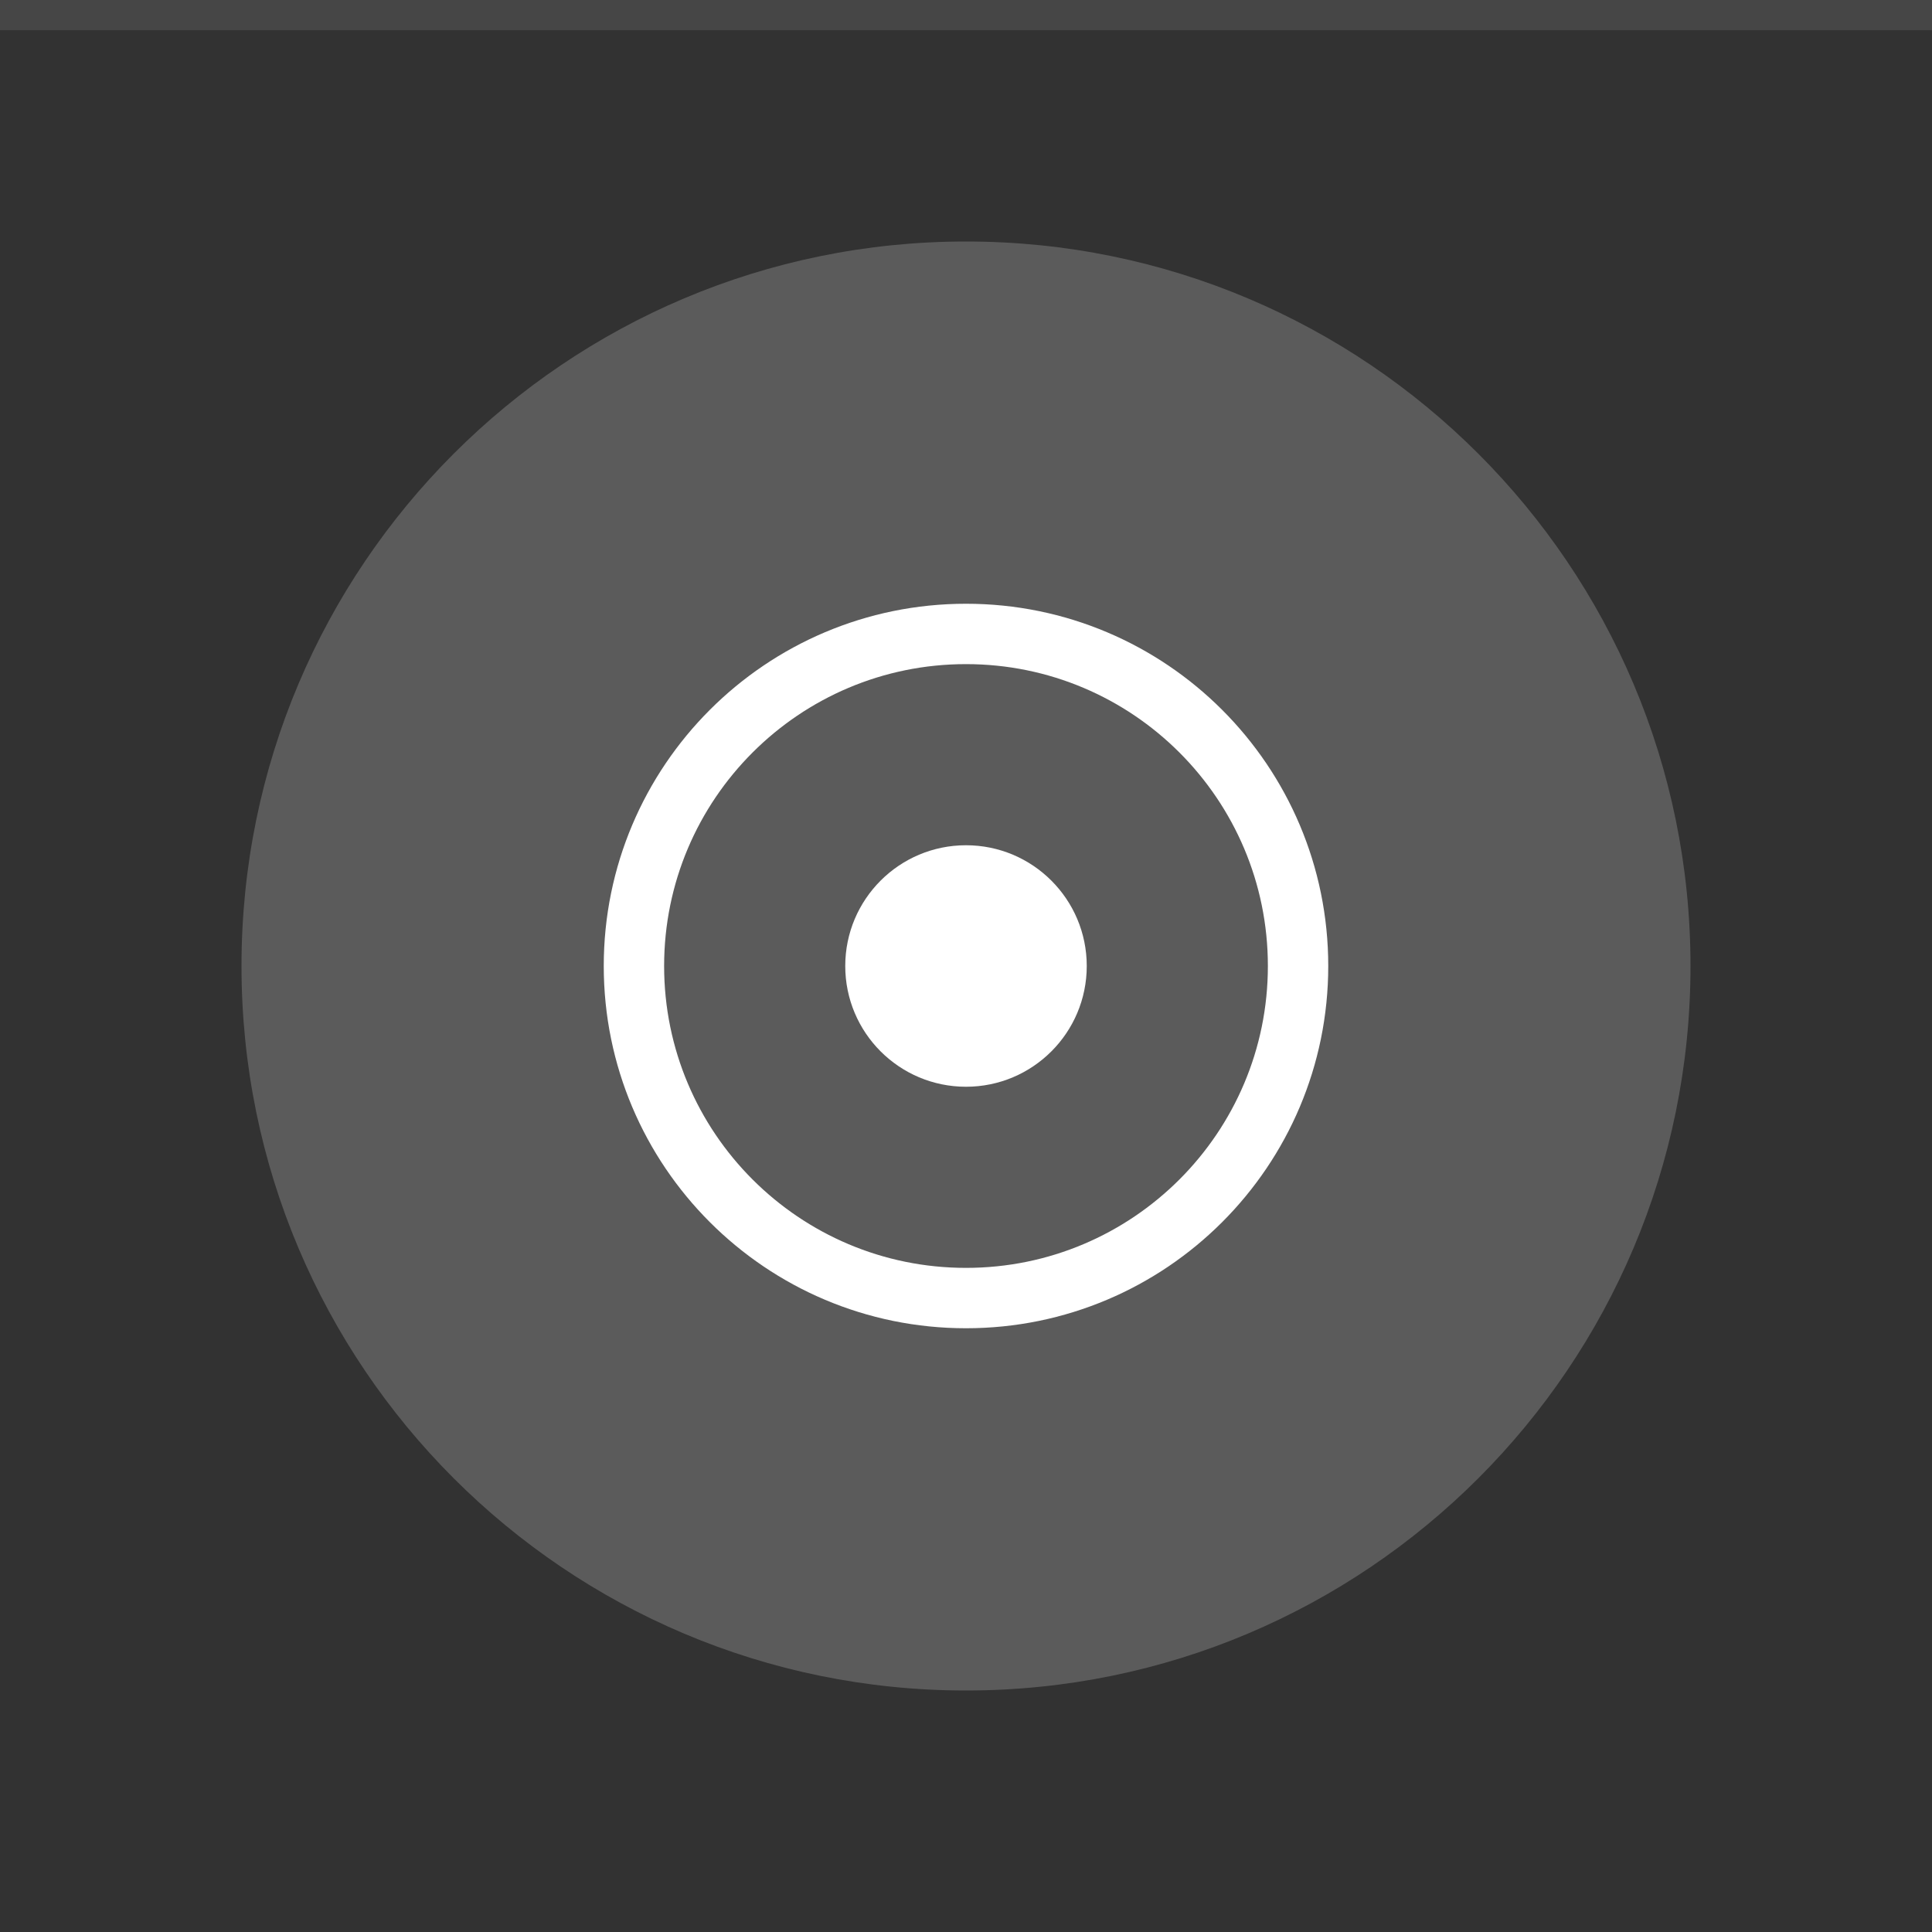
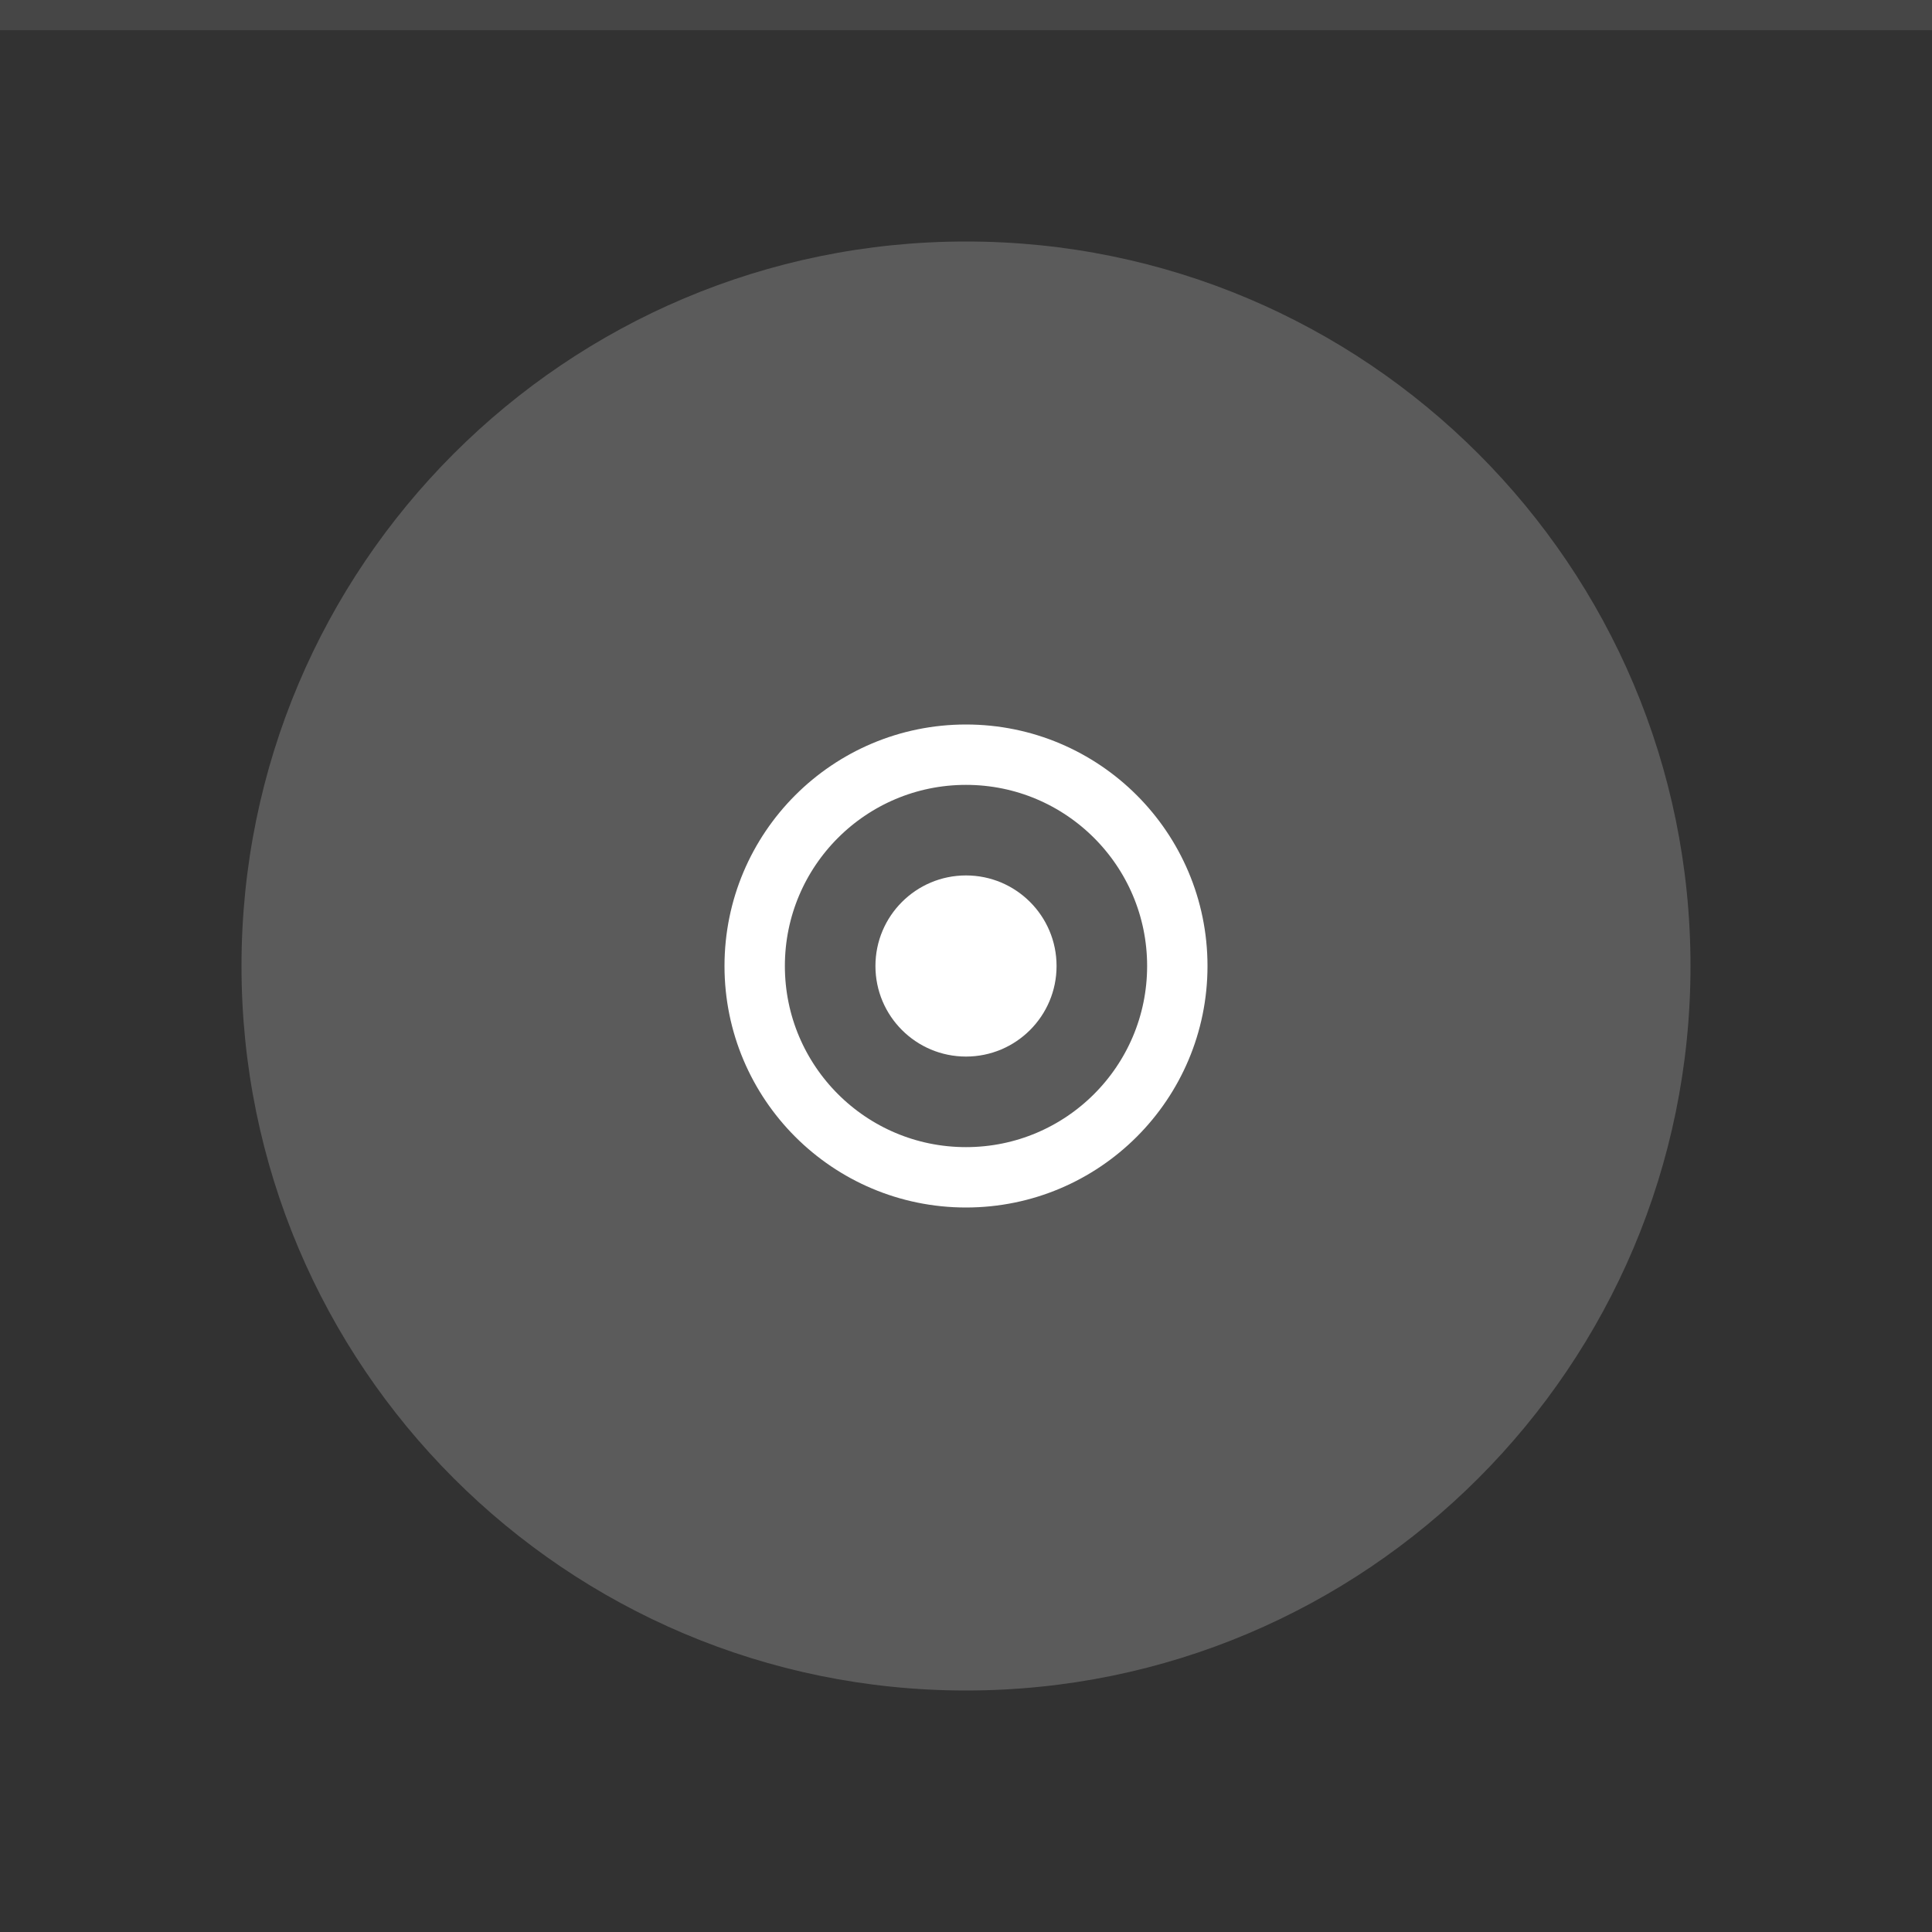
<svg xmlns="http://www.w3.org/2000/svg" width="64" height="64" viewBox="0 0 64 64">
  <rect width="64" height="64" fill="#323232" />
  <rect width="64" height="1" fill="#FFFFFF" fill-opacity="0.1" />
  <g transform="scale(2)" fill="#FFFFFF">
    <circle cx="16" cy="16" r="12" opacity="0.2" />
-     <circle cx="16" cy="16" r="5.5" fill="none" stroke="#FFFFFF" stroke-width="1" />
-     <circle cx="16" cy="16" r="2" />
+     <circle cx="16" cy="16" r="3.5" fill="none" stroke="#FFFFFF" stroke-width="1" />
+     <circle cx="16" cy="16" r="1.5" />
  </g>
</svg>
